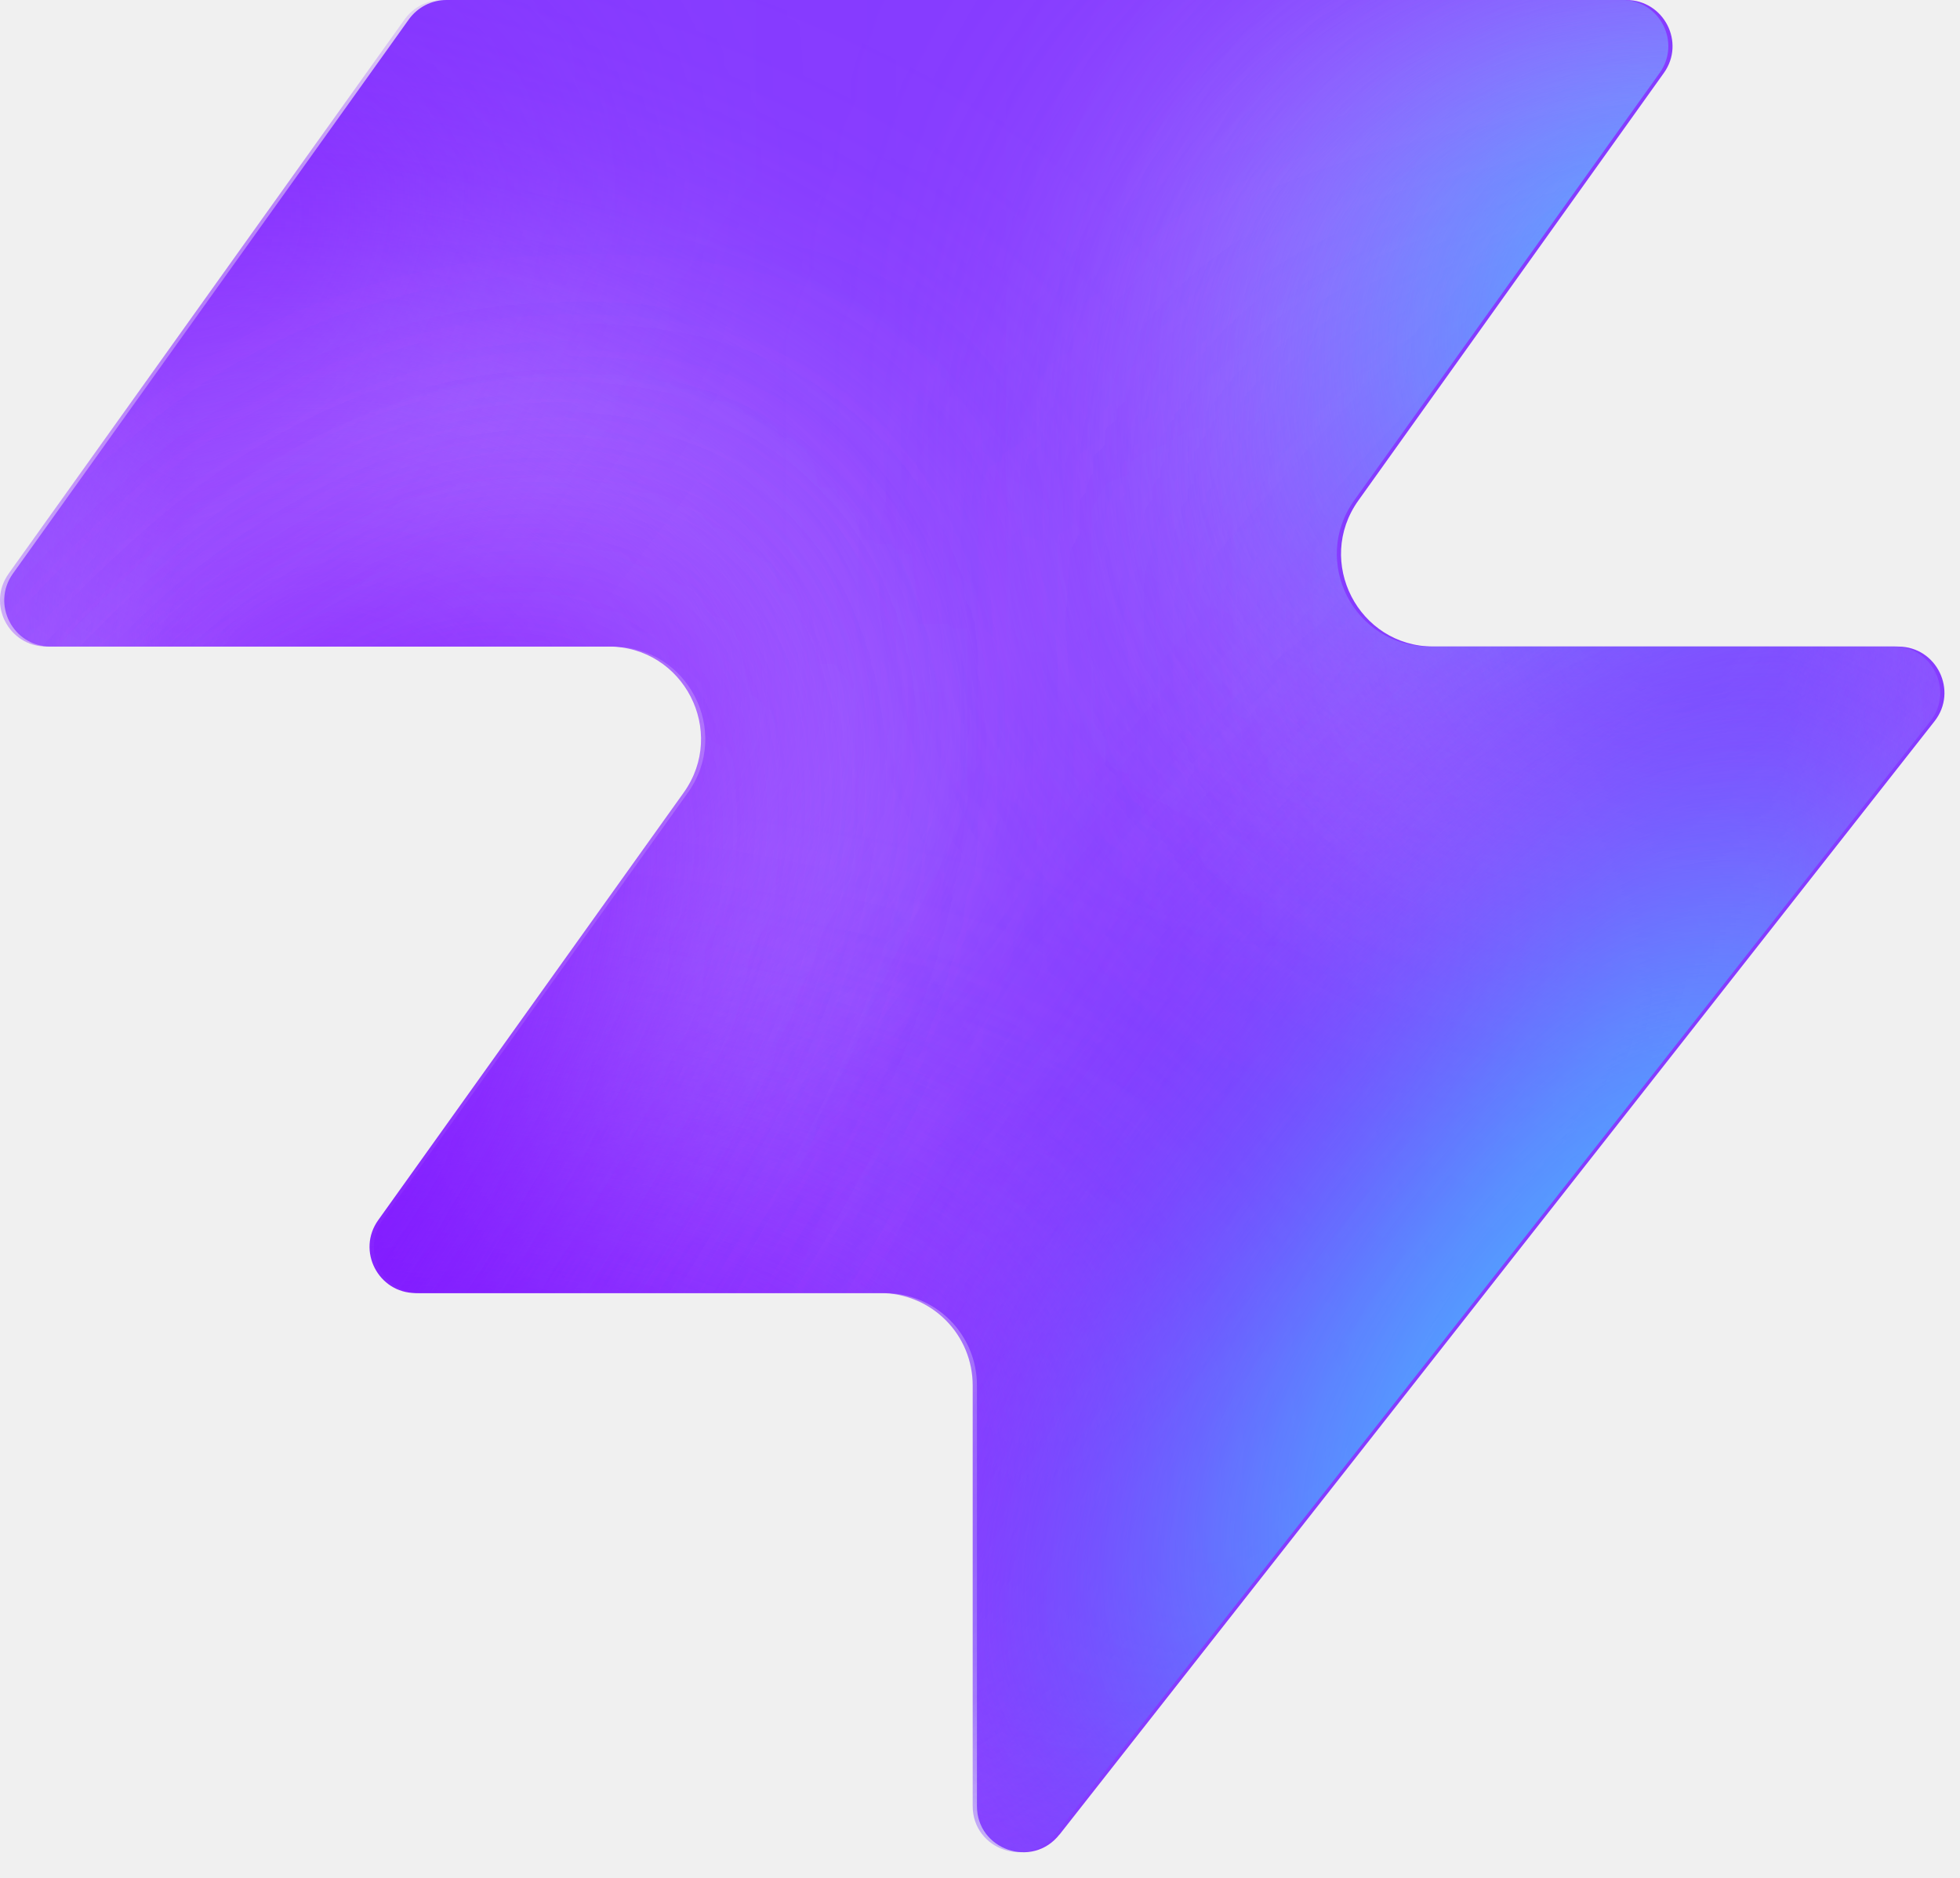
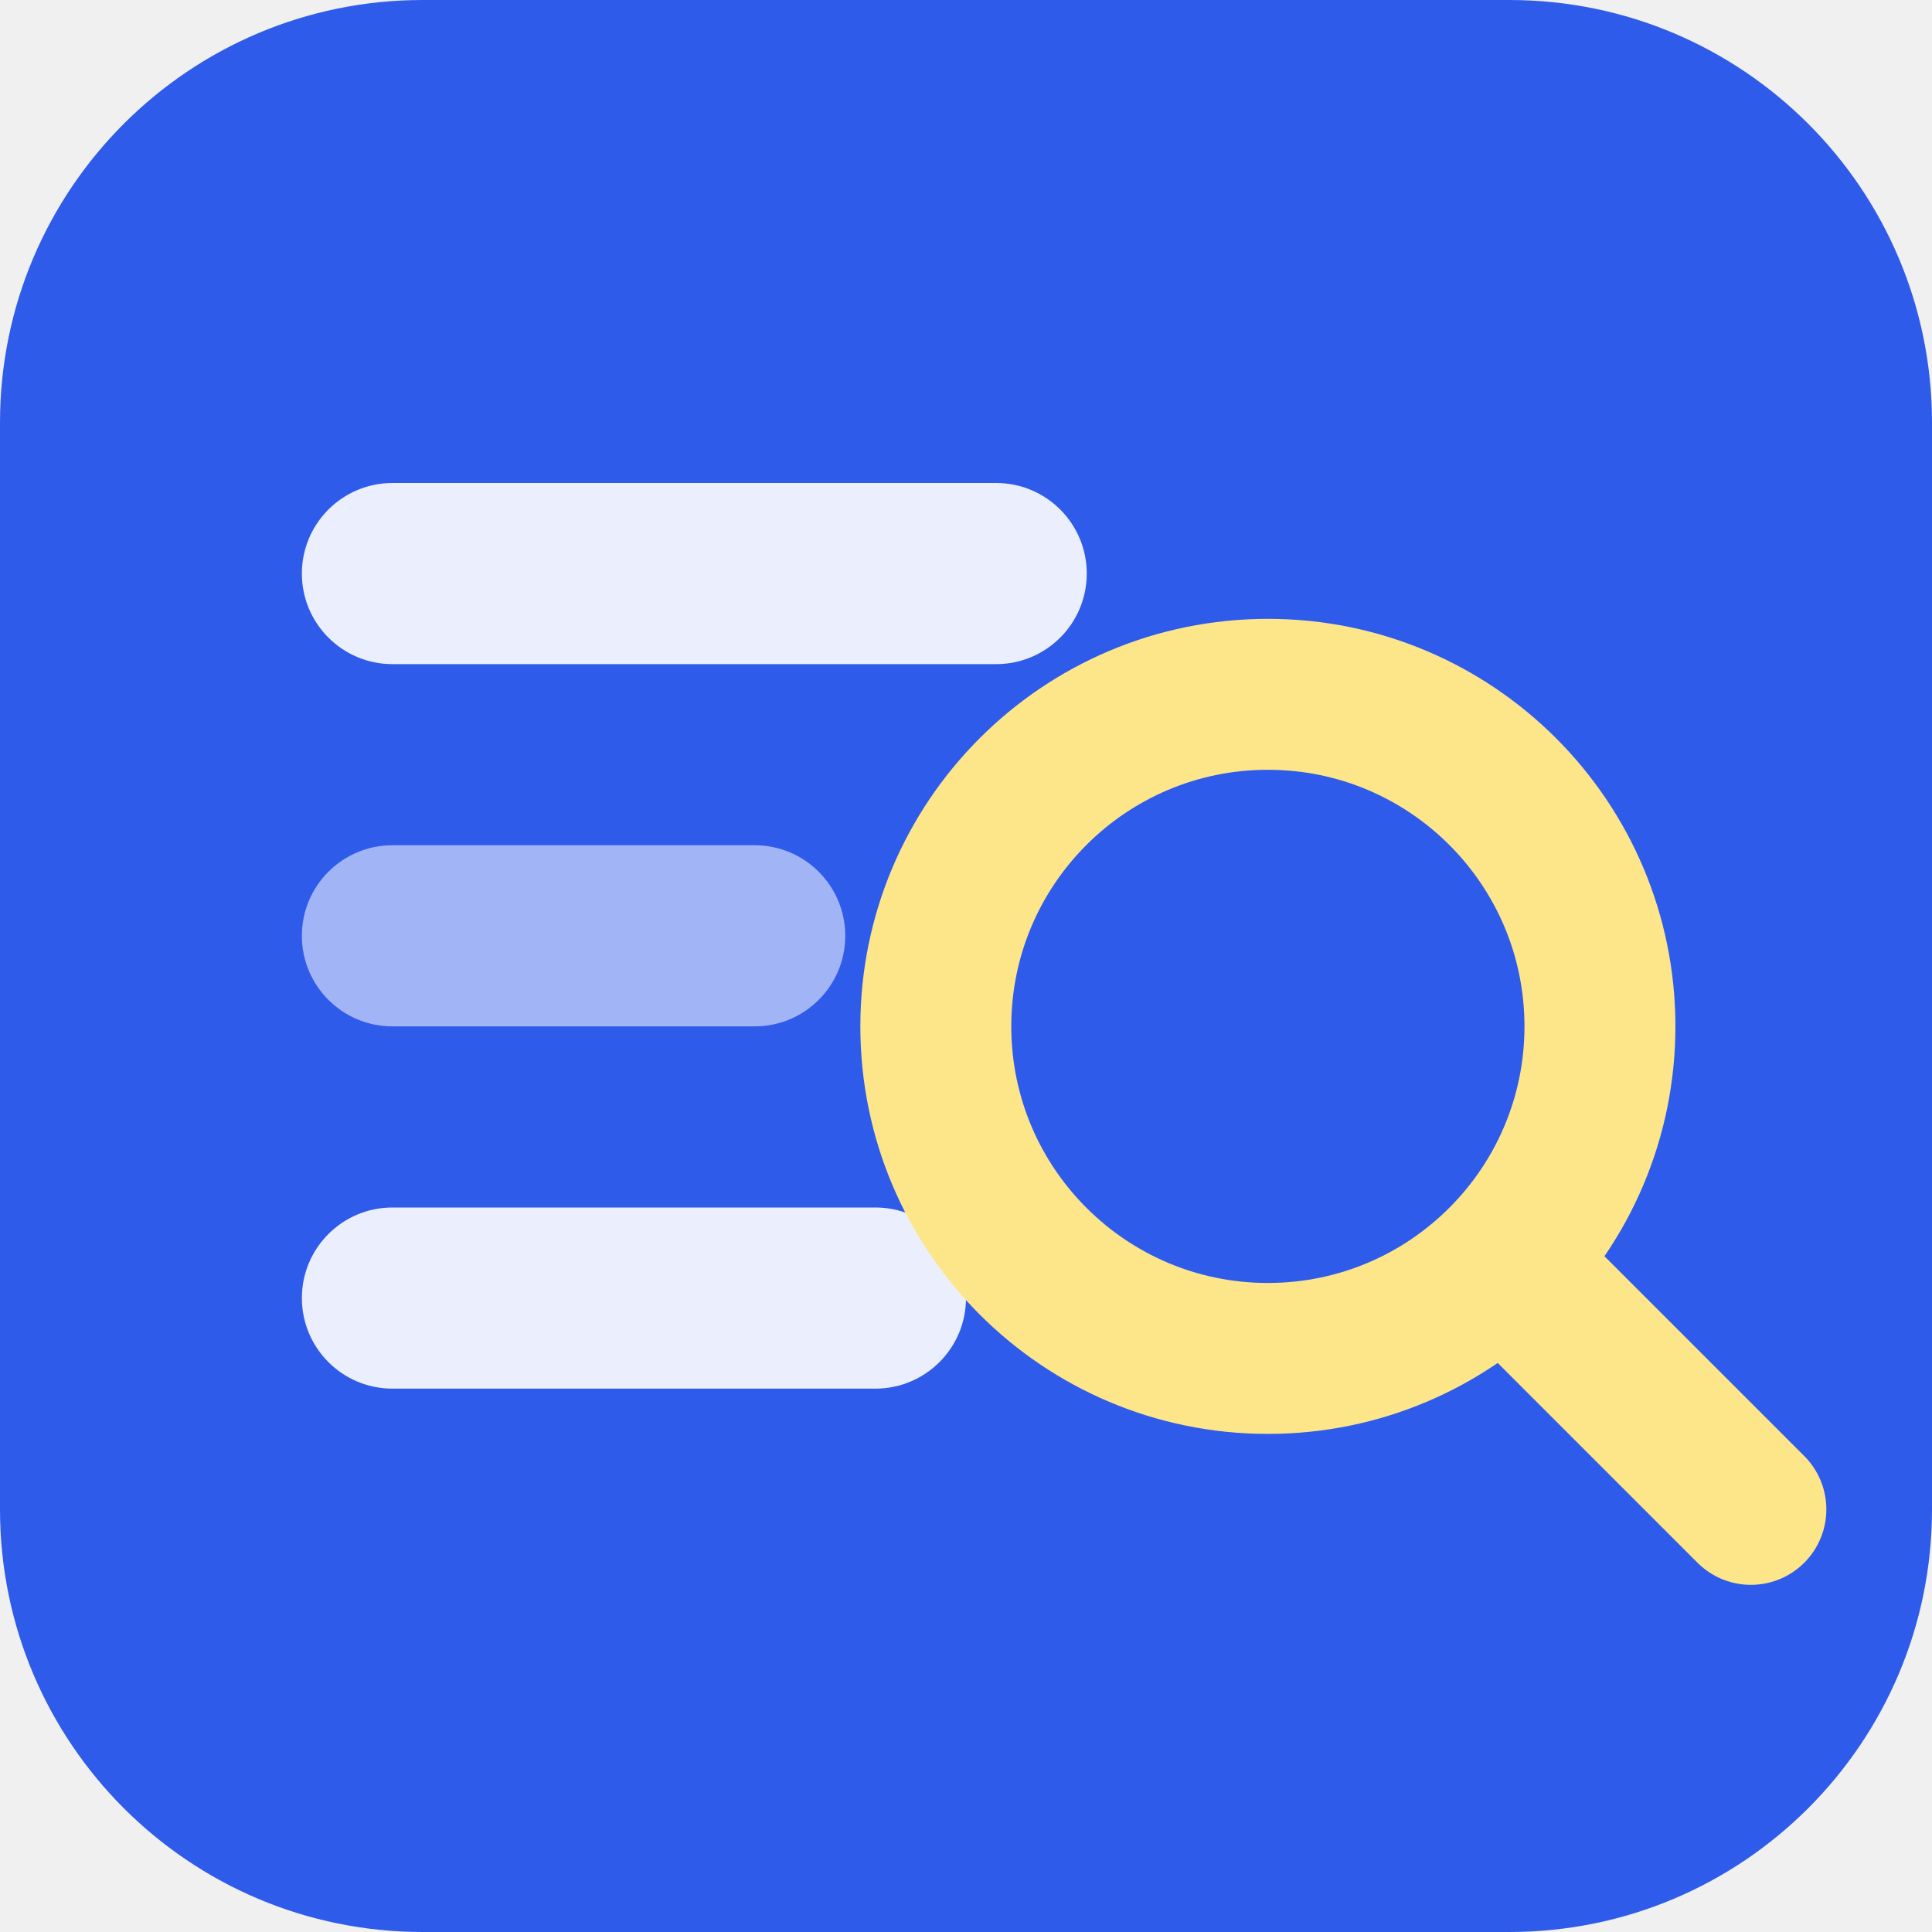
- <svg xmlns="http://www.w3.org/2000/svg" width="48" height="46" fill="none" viewBox="0 0 48 46">
-   <path fill="#863bff" d="M25.946 44.938c-.664.845-2.021.375-2.021-.698V33.937a2.26 2.26 0 0 0-2.262-2.262H10.287c-.92 0-1.456-1.04-.92-1.788l7.48-10.471c1.07-1.497 0-3.578-1.842-3.578H1.237c-.92 0-1.456-1.04-.92-1.788L10.013.474c.214-.297.556-.474.92-.474h28.894c.92 0 1.456 1.04.92 1.788l-7.48 10.471c-1.07 1.498 0 3.579 1.842 3.579h11.377c.943 0 1.473 1.088.89 1.83L25.947 44.94z" style="fill:#863bff;fill:color(display-p3 .525 .23 1);fill-opacity:1" />
-   <mask id="a" width="48" height="46" x="0" y="0" maskUnits="userSpaceOnUse" style="mask-type:alpha">
-     <path fill="#000" d="M25.842 44.938c-.664.844-2.021.375-2.021-.698V33.937a2.26 2.26 0 0 0-2.262-2.262H10.183c-.92 0-1.456-1.04-.92-1.788l7.48-10.471c1.07-1.498 0-3.579-1.842-3.579H1.133c-.92 0-1.456-1.04-.92-1.787L9.91.473c.214-.297.556-.474.92-.474h28.894c.92 0 1.456 1.04.92 1.788l-7.48 10.471c-1.07 1.498 0 3.578 1.842 3.578h11.377c.943 0 1.473 1.088.89 1.832L25.843 44.94z" style="fill:#000;fill-opacity:1" />
-   </mask>
-   <g mask="url(#a)">
-     <g filter="url(#b)">
-       <ellipse cx="5.508" cy="14.704" fill="#ede6ff" rx="5.508" ry="14.704" style="fill:#ede6ff;fill:color(display-p3 .927 .903 1);fill-opacity:1" transform="matrix(.00324 1 1 -.00324 -4.47 31.516)" />
-     </g>
-     <g filter="url(#c)">
-       <ellipse cx="10.399" cy="29.851" fill="#ede6ff" rx="10.399" ry="29.851" style="fill:#ede6ff;fill:color(display-p3 .927 .903 1);fill-opacity:1" transform="matrix(.00324 1 1 -.00324 -39.328 7.883)" />
-     </g>
-     <g filter="url(#d)">
-       <ellipse cx="5.508" cy="30.487" fill="#7e14ff" rx="5.508" ry="30.487" style="fill:#7e14ff;fill:color(display-p3 .492 .077 1);fill-opacity:1" transform="rotate(89.814 -25.913 -14.639)scale(1 -1)" />
-     </g>
-     <g filter="url(#e)">
-       <ellipse cx="5.508" cy="30.599" fill="#7e14ff" rx="5.508" ry="30.599" style="fill:#7e14ff;fill:color(display-p3 .492 .077 1);fill-opacity:1" transform="rotate(89.814 -32.644 -3.334)scale(1 -1)" />
-     </g>
-     <g filter="url(#f)">
-       <ellipse cx="5.508" cy="30.599" fill="#7e14ff" rx="5.508" ry="30.599" style="fill:#7e14ff;fill:color(display-p3 .492 .077 1);fill-opacity:1" transform="matrix(.00324 1 1 -.00324 -34.34 30.47)" />
-     </g>
-     <g filter="url(#g)">
-       <ellipse cx="14.072" cy="22.078" fill="#ede6ff" rx="14.072" ry="22.078" style="fill:#ede6ff;fill:color(display-p3 .927 .903 1);fill-opacity:1" transform="rotate(93.35 24.506 48.493)scale(-1 1)" />
-     </g>
-     <g filter="url(#h)">
-       <ellipse cx="3.47" cy="21.501" fill="#7e14ff" rx="3.47" ry="21.501" style="fill:#7e14ff;fill:color(display-p3 .492 .077 1);fill-opacity:1" transform="rotate(89.009 28.708 47.59)scale(-1 1)" />
-     </g>
-     <g filter="url(#i)">
-       <ellipse cx="3.47" cy="21.501" fill="#7e14ff" rx="3.47" ry="21.501" style="fill:#7e14ff;fill:color(display-p3 .492 .077 1);fill-opacity:1" transform="rotate(89.009 28.708 47.59)scale(-1 1)" />
-     </g>
-     <g filter="url(#j)">
-       <ellipse cx=".387" cy="8.972" fill="#7e14ff" rx="4.407" ry="29.108" style="fill:#7e14ff;fill:color(display-p3 .492 .077 1);fill-opacity:1" transform="rotate(39.51 .387 8.972)" />
-     </g>
-     <g filter="url(#k)">
-       <ellipse cx="47.523" cy="-6.092" fill="#7e14ff" rx="4.407" ry="29.108" style="fill:#7e14ff;fill:color(display-p3 .492 .077 1);fill-opacity:1" transform="rotate(37.892 47.523 -6.092)" />
-     </g>
-     <g filter="url(#l)">
-       <ellipse cx="41.412" cy="6.333" fill="#47bfff" rx="5.971" ry="9.665" style="fill:#47bfff;fill:color(display-p3 .28 .748 1);fill-opacity:1" transform="rotate(37.892 41.412 6.333)" />
-     </g>
-     <g filter="url(#m)">
-       <ellipse cx="-1.879" cy="38.332" fill="#7e14ff" rx="4.407" ry="29.108" style="fill:#7e14ff;fill:color(display-p3 .492 .077 1);fill-opacity:1" transform="rotate(37.892 -1.88 38.332)" />
-     </g>
-     <g filter="url(#n)">
-       <ellipse cx="-1.879" cy="38.332" fill="#7e14ff" rx="4.407" ry="29.108" style="fill:#7e14ff;fill:color(display-p3 .492 .077 1);fill-opacity:1" transform="rotate(37.892 -1.88 38.332)" />
-     </g>
-     <g filter="url(#o)">
-       <ellipse cx="35.651" cy="29.907" fill="#7e14ff" rx="4.407" ry="29.108" style="fill:#7e14ff;fill:color(display-p3 .492 .077 1);fill-opacity:1" transform="rotate(37.892 35.651 29.907)" />
-     </g>
-     <g filter="url(#p)">
-       <ellipse cx="38.418" cy="32.4" fill="#47bfff" rx="5.971" ry="15.297" style="fill:#47bfff;fill:color(display-p3 .28 .748 1);fill-opacity:1" transform="rotate(37.892 38.418 32.4)" />
-     </g>
-   </g>
-   <defs>
-     <filter id="b" width="60.045" height="41.654" x="-19.77" y="16.149" color-interpolation-filters="sRGB" filterUnits="userSpaceOnUse">
-       <feFlood flood-opacity="0" result="BackgroundImageFix" />
-       <feBlend in="SourceGraphic" in2="BackgroundImageFix" result="shape" />
-       <feGaussianBlur result="effect1_foregroundBlur_2002_17158" stdDeviation="7.659" />
-     </filter>
-     <filter id="c" width="90.34" height="51.437" x="-54.613" y="-7.533" color-interpolation-filters="sRGB" filterUnits="userSpaceOnUse">
-       <feFlood flood-opacity="0" result="BackgroundImageFix" />
-       <feBlend in="SourceGraphic" in2="BackgroundImageFix" result="shape" />
-       <feGaussianBlur result="effect1_foregroundBlur_2002_17158" stdDeviation="7.659" />
-     </filter>
-     <filter id="d" width="79.355" height="29.4" x="-49.64" y="2.03" color-interpolation-filters="sRGB" filterUnits="userSpaceOnUse">
-       <feFlood flood-opacity="0" result="BackgroundImageFix" />
-       <feBlend in="SourceGraphic" in2="BackgroundImageFix" result="shape" />
-       <feGaussianBlur result="effect1_foregroundBlur_2002_17158" stdDeviation="4.596" />
-     </filter>
-     <filter id="e" width="79.579" height="29.4" x="-45.045" y="20.029" color-interpolation-filters="sRGB" filterUnits="userSpaceOnUse">
-       <feFlood flood-opacity="0" result="BackgroundImageFix" />
-       <feBlend in="SourceGraphic" in2="BackgroundImageFix" result="shape" />
-       <feGaussianBlur result="effect1_foregroundBlur_2002_17158" stdDeviation="4.596" />
-     </filter>
-     <filter id="f" width="79.579" height="29.4" x="-43.513" y="21.178" color-interpolation-filters="sRGB" filterUnits="userSpaceOnUse">
-       <feFlood flood-opacity="0" result="BackgroundImageFix" />
-       <feBlend in="SourceGraphic" in2="BackgroundImageFix" result="shape" />
-       <feGaussianBlur result="effect1_foregroundBlur_2002_17158" stdDeviation="4.596" />
-     </filter>
-     <filter id="g" width="74.749" height="58.852" x="15.756" y="-17.901" color-interpolation-filters="sRGB" filterUnits="userSpaceOnUse">
-       <feFlood flood-opacity="0" result="BackgroundImageFix" />
-       <feBlend in="SourceGraphic" in2="BackgroundImageFix" result="shape" />
-       <feGaussianBlur result="effect1_foregroundBlur_2002_17158" stdDeviation="7.659" />
-     </filter>
-     <filter id="h" width="61.377" height="25.362" x="23.548" y="2.284" color-interpolation-filters="sRGB" filterUnits="userSpaceOnUse">
-       <feFlood flood-opacity="0" result="BackgroundImageFix" />
-       <feBlend in="SourceGraphic" in2="BackgroundImageFix" result="shape" />
-       <feGaussianBlur result="effect1_foregroundBlur_2002_17158" stdDeviation="4.596" />
-     </filter>
-     <filter id="i" width="61.377" height="25.362" x="23.548" y="2.284" color-interpolation-filters="sRGB" filterUnits="userSpaceOnUse">
-       <feFlood flood-opacity="0" result="BackgroundImageFix" />
-       <feBlend in="SourceGraphic" in2="BackgroundImageFix" result="shape" />
-       <feGaussianBlur result="effect1_foregroundBlur_2002_17158" stdDeviation="4.596" />
-     </filter>
-     <filter id="j" width="56.045" height="63.649" x="-27.636" y="-22.853" color-interpolation-filters="sRGB" filterUnits="userSpaceOnUse">
-       <feFlood flood-opacity="0" result="BackgroundImageFix" />
-       <feBlend in="SourceGraphic" in2="BackgroundImageFix" result="shape" />
-       <feGaussianBlur result="effect1_foregroundBlur_2002_17158" stdDeviation="4.596" />
-     </filter>
-     <filter id="k" width="54.814" height="64.646" x="20.116" y="-38.415" color-interpolation-filters="sRGB" filterUnits="userSpaceOnUse">
-       <feFlood flood-opacity="0" result="BackgroundImageFix" />
-       <feBlend in="SourceGraphic" in2="BackgroundImageFix" result="shape" />
-       <feGaussianBlur result="effect1_foregroundBlur_2002_17158" stdDeviation="4.596" />
-     </filter>
-     <filter id="l" width="33.541" height="35.313" x="24.641" y="-11.323" color-interpolation-filters="sRGB" filterUnits="userSpaceOnUse">
-       <feFlood flood-opacity="0" result="BackgroundImageFix" />
-       <feBlend in="SourceGraphic" in2="BackgroundImageFix" result="shape" />
-       <feGaussianBlur result="effect1_foregroundBlur_2002_17158" stdDeviation="4.596" />
-     </filter>
-     <filter id="m" width="54.814" height="64.646" x="-29.286" y="6.009" color-interpolation-filters="sRGB" filterUnits="userSpaceOnUse">
-       <feFlood flood-opacity="0" result="BackgroundImageFix" />
-       <feBlend in="SourceGraphic" in2="BackgroundImageFix" result="shape" />
-       <feGaussianBlur result="effect1_foregroundBlur_2002_17158" stdDeviation="4.596" />
-     </filter>
-     <filter id="n" width="54.814" height="64.646" x="-29.286" y="6.009" color-interpolation-filters="sRGB" filterUnits="userSpaceOnUse">
-       <feFlood flood-opacity="0" result="BackgroundImageFix" />
-       <feBlend in="SourceGraphic" in2="BackgroundImageFix" result="shape" />
-       <feGaussianBlur result="effect1_foregroundBlur_2002_17158" stdDeviation="4.596" />
-     </filter>
-     <filter id="o" width="54.814" height="64.646" x="8.244" y="-2.416" color-interpolation-filters="sRGB" filterUnits="userSpaceOnUse">
-       <feFlood flood-opacity="0" result="BackgroundImageFix" />
-       <feBlend in="SourceGraphic" in2="BackgroundImageFix" result="shape" />
-       <feGaussianBlur result="effect1_foregroundBlur_2002_17158" stdDeviation="4.596" />
-     </filter>
-     <filter id="p" width="39.409" height="43.623" x="18.713" y="10.588" color-interpolation-filters="sRGB" filterUnits="userSpaceOnUse">
-       <feFlood flood-opacity="0" result="BackgroundImageFix" />
-       <feBlend in="SourceGraphic" in2="BackgroundImageFix" result="shape" />
-       <feGaussianBlur result="effect1_foregroundBlur_2002_17158" stdDeviation="4.596" />
-     </filter>
-   </defs>
+ <svg xmlns="http://www.w3.org/2000/svg" viewBox="0 0 64 64">
+   <rect width="64" height="64" rx="14" fill="#2f5bea" />
+   <rect x="10" y="16" width="26" height="6" rx="3" fill="#fff" opacity=".9" />
+   <rect x="10" y="28" width="18" height="6" rx="3" fill="#fff" opacity=".55" />
+   <rect x="10" y="40" width="22" height="6" rx="3" fill="#fff" opacity=".9" />
+   <circle cx="42" cy="34" r="11" fill="none" stroke="#fde68a" stroke-width="5" />
+   <path d="M50 42l8 8" stroke="#fde68a" stroke-width="5" stroke-linecap="round" />
</svg>
